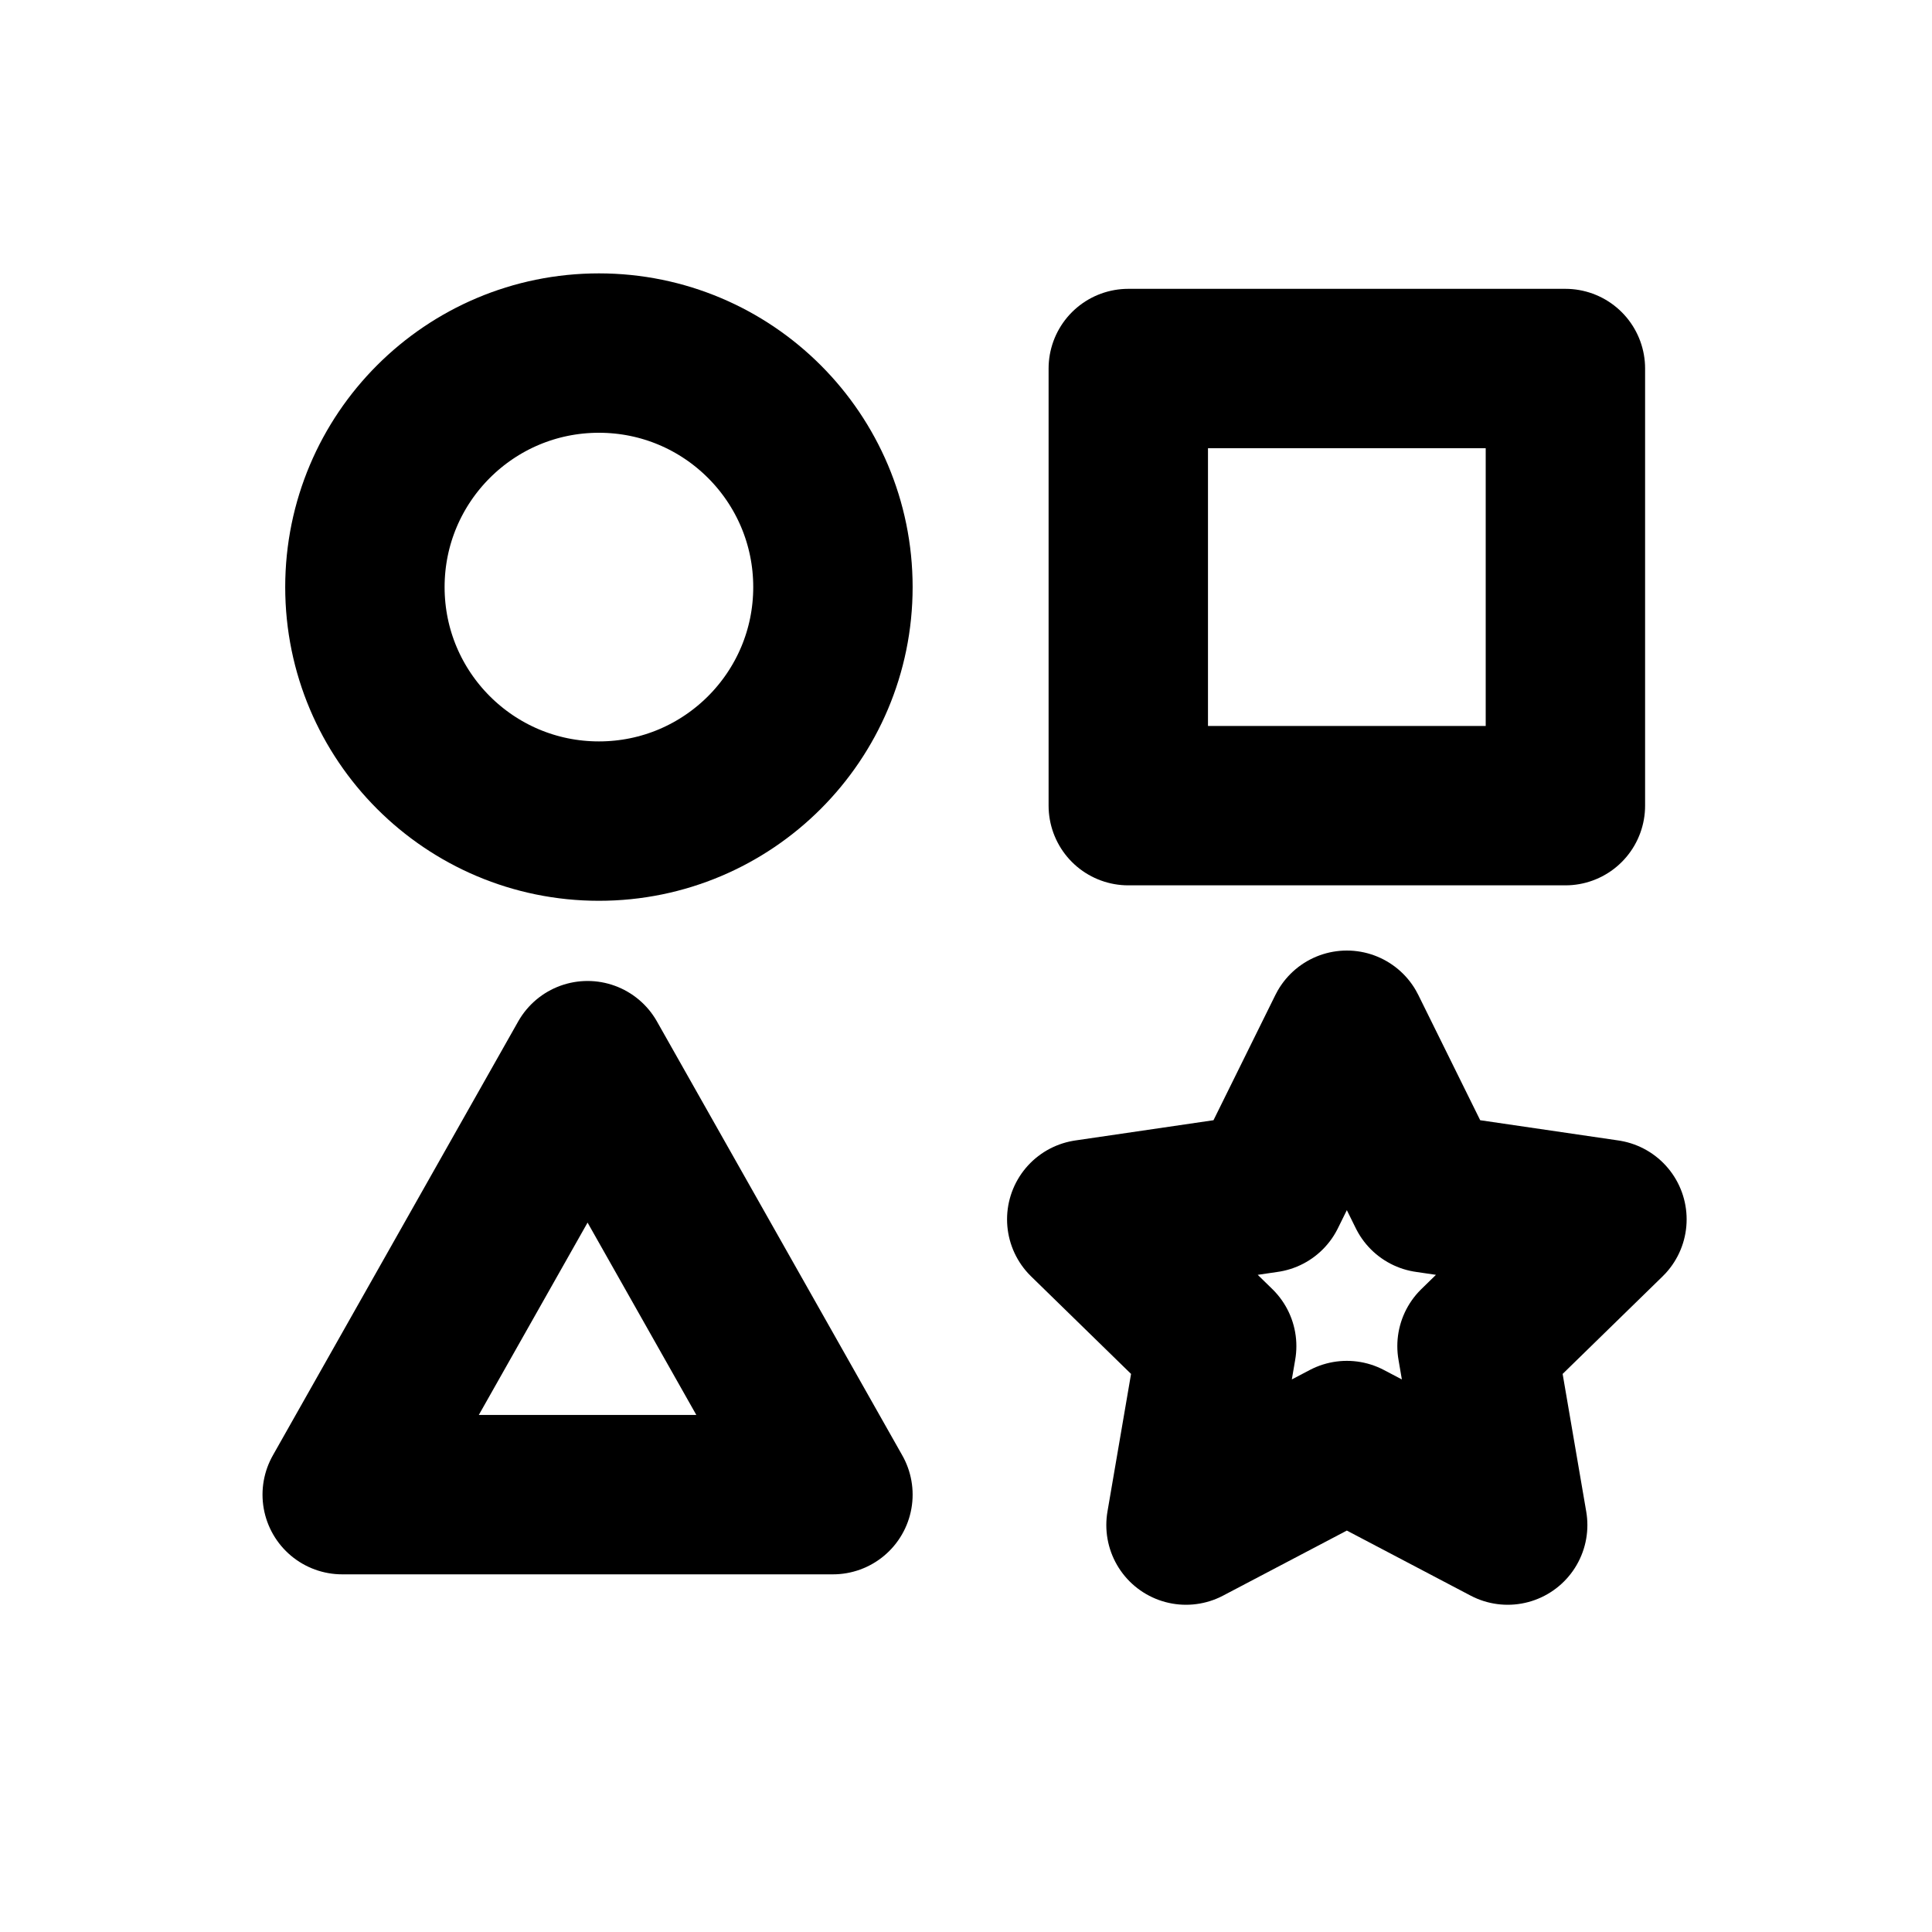
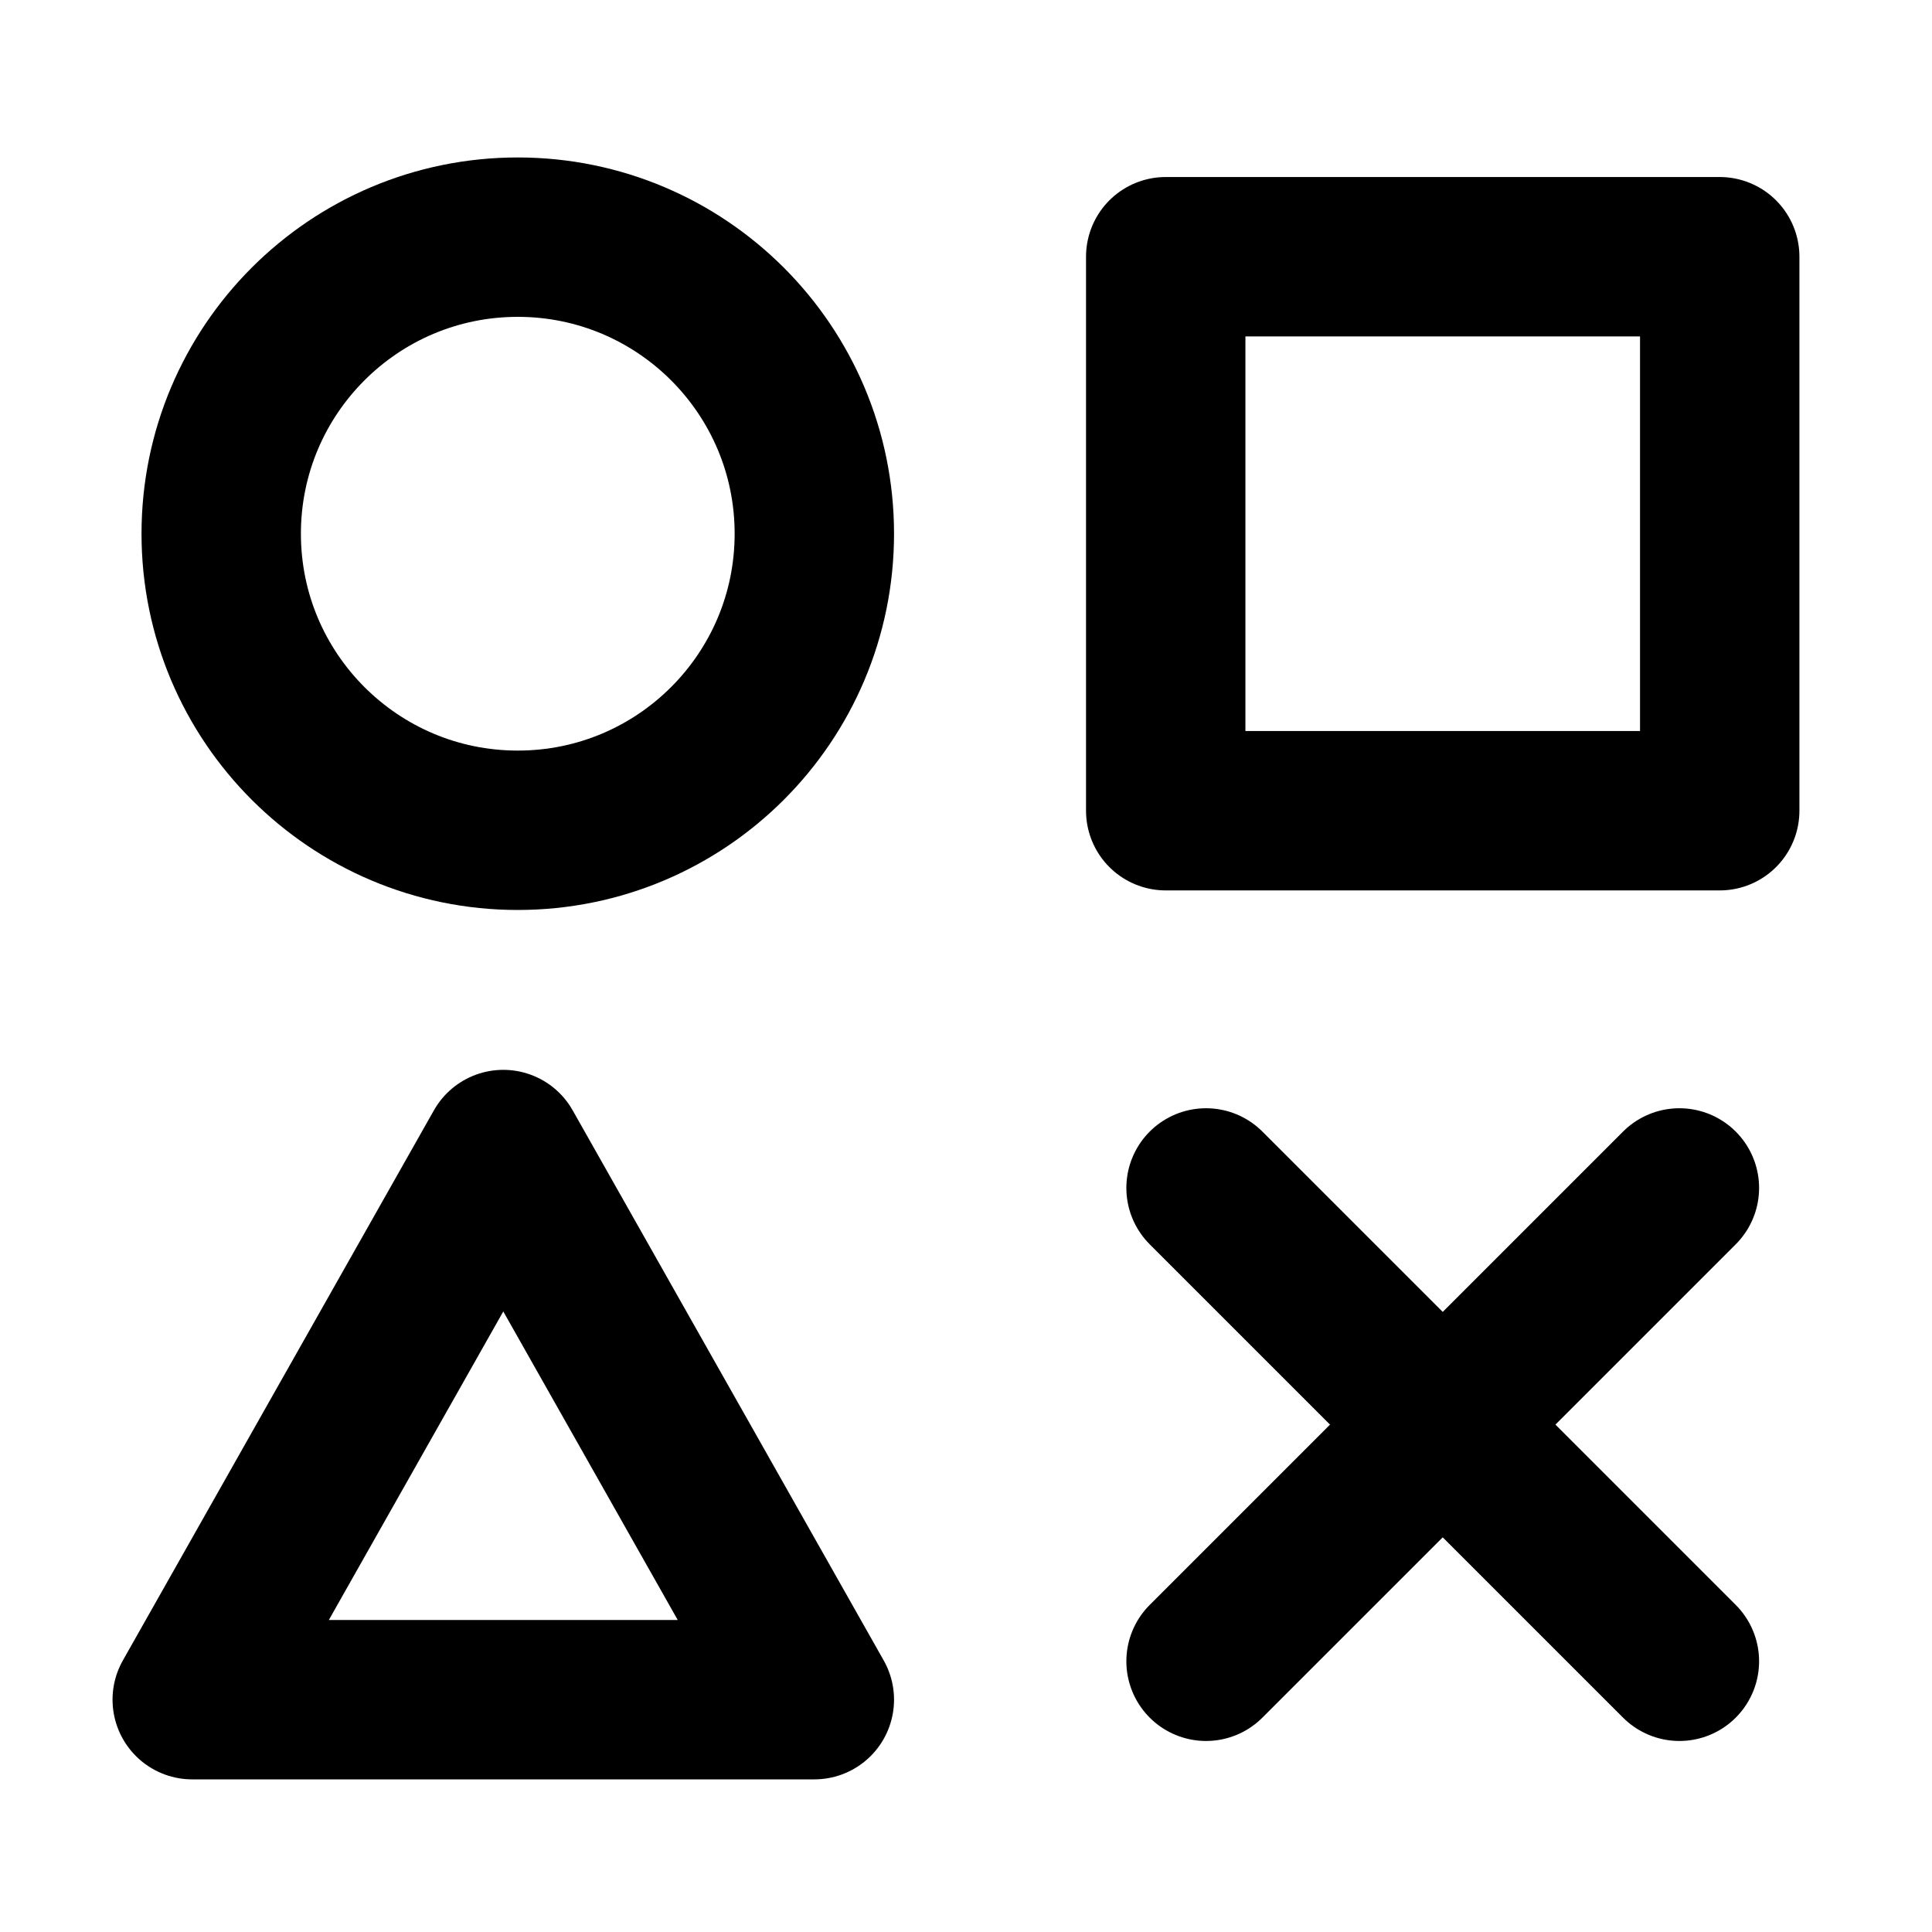
- <svg xmlns="http://www.w3.org/2000/svg" version="1.1" x="0px" y="0px" viewBox="0 0 800 800" style="enable-background:new 0 0 800 800;" xml:space="preserve">
+ <svg xmlns="http://www.w3.org/2000/svg" version="1.1" id="Layer_1" x="0px" y="0px" viewBox="0 0 800 800" style="enable-background:new 0 0 800 800;" xml:space="preserve">
  <style type="text/css">
	.st0{display:none;}
	
		.st1{display:inline;fill:none;stroke:#000000;stroke-width:66;stroke-linecap:round;stroke-linejoin:round;stroke-miterlimit:133.333;}
	
		.st2{display:inline;fill:none;stroke:#000000;stroke-width:33;stroke-linecap:round;stroke-linejoin:round;stroke-miterlimit:133.333;}
	.st3{display:inline;fill:none;stroke:#000000;stroke-width:33;stroke-miterlimit:133.333;}
	.st4{display:inline;fill:none;stroke:#000000;stroke-width:66;stroke-linecap:round;stroke-miterlimit:133.333;}
	.st5{display:inline;fill:none;stroke:#000000;stroke-width:33;stroke-linecap:round;stroke-miterlimit:133.333;}
	.st6{display:inline;fill:none;stroke:#000000;stroke-width:66;stroke-linecap:round;stroke-miterlimit:10;}
	.st7{display:inline;fill:none;stroke:#000000;stroke-width:33;stroke-linecap:round;stroke-miterlimit:10;}
	.st8{display:inline;fill:none;stroke:#000000;stroke-width:66;stroke-miterlimit:133.333;}
	.st9{display:inline;}
	.st10{fill:#020202;}
	.st11{display:inline;fill:none;stroke:#000000;stroke-width:33;stroke-linecap:round;stroke-linejoin:round;stroke-miterlimit:10;}
	.st12{display:inline;fill:none;stroke:#000000;stroke-width:66;stroke-miterlimit:10;}
	
		.st13{display:inline;fill:none;stroke:#000000;stroke-width:66.667;stroke-linecap:round;stroke-linejoin:round;stroke-miterlimit:66.667;}
	.st14{fill:none;stroke:#000000;stroke-width:66;stroke-linecap:round;stroke-linejoin:round;stroke-miterlimit:133.333;}
	.st15{display:inline;fill:none;stroke:#000000;stroke-width:66;stroke-linecap:round;stroke-linejoin:round;stroke-miterlimit:10;}
	.st16{fill:none;stroke:#000000;stroke-width:66;stroke-linecap:round;stroke-linejoin:round;stroke-miterlimit:10;}
	.st17{fill-opacity:0;stroke:#000000;stroke-width:66;stroke-linecap:round;stroke-linejoin:round;stroke-miterlimit:25;}
	.st18{fill:none;stroke:#000000;stroke-width:66;stroke-linecap:round;stroke-linejoin:round;stroke-miterlimit:25;}
</style>
  <g id="calendar" class="st0">
    <path class="st1" d="M580,699H202.4c-37.3,0-56,0-70.3-7.3c-12.5-6.4-22.7-16.6-29.1-29.1c-7.3-14.3-7.3-32.9-7.3-70.3v-320   c0-37.3,0-56,7.3-70.3c6.4-12.5,16.6-22.7,29.1-29.1c14.3-7.3,32.9-7.3,70.3-7.3h386.7c37.3,0,56,0,70.3,7.3   c12.5,6.4,22.7,16.6,29.1,29.1c7.3,14.3,7.3,32.9,7.3,70.3v306 M229,99v66.7 M562.4,99v66.7 M95.7,299h600" />
  </g>
  <g id="month" class="st0">
    <rect x="202.9" y="398.8" class="st2" width="379.3" height="192.3" />
  </g>
  <g id="week" class="st0">
    <rect x="202.9" y="398.8" class="st2" width="379.3" height="104.3" />
  </g>
  <g id="day" class="st0">
    <rect x="202.9" y="398.8" class="st2" width="118.3" height="104.3" />
  </g>
  <g id="screenshot" class="st0">
    <circle class="st3" cx="400" cy="433.3" r="100" />
-     <path class="st4" d="M66.7,445.5c0-102.1,0-153.2,25-189.9c10.8-15.9,24.7-29.5,40.9-40.1c24-15.8,54.1-21.4,100.1-23.4   c22,0,40.9-16.3,45.2-37.5c6.5-31.7,34.8-54.5,67.8-54.5h108.9c32.9,0,61.3,22.8,67.8,54.5c4.3,21.1,23.2,37.5,45.2,37.5   c46,2,76.1,7.6,100.1,23.4c16.2,10.6,30.1,24.2,40.9,40.1c25,36.7,25,87.8,25,189.9c0,102.1,0,153.2-25,189.9   c-10.8,15.9-24.7,29.5-40.9,40.1C630.1,700,578.1,700,474.1,700H325.9c-104,0-156.1,0-193.4-24.5c-16.2-10.6-30.1-24.3-40.9-40.1   C84.6,625,79.5,613.5,75.9,600" />
+     <path class="st4" d="M66.7,445.5c0-102.1,0-153.2,25-189.9c10.8-15.9,24.7-29.5,40.9-40.1c24-15.8,54.1-21.4,100.1-23.4   c22,0,40.9-16.3,45.2-37.5c6.5-31.7,34.8-54.5,67.8-54.5h108.9c32.9,0,61.3,22.8,67.8,54.5c4.3,21.1,23.2,37.5,45.2,37.5   c46,2,76.1,7.6,100.1,23.4c16.2,10.6,30.1,24.2,40.9,40.1c25,36.7,25,87.8,25,189.9s0,153.2-25,189.9   c-10.8,15.9-24.7,29.5-40.9,40.1C630.1,700,578.1,700,474.1,700H325.9c-104,0-156.1,0-193.4-24.5c-16.2-10.6-30.1-24.3-40.9-40.1   c-7-10.4-12.1-21.9-15.7-35.4" />
    <path class="st5" d="M633.3,333.3H600" />
  </g>
  <g id="settings" class="st0">
    <circle class="st3" cx="396.3" cy="399.3" r="100" />
-     <path class="st4" d="M118.3,353.9c15.8,9.9,25.9,26.8,25.9,45.4c0,18.6-10.1,35.5-25.9,45.4c-10.7,6.7-17.6,12.1-22.5,18.5   c-10.8,14-15.5,31.8-13.2,49.3c1.7,13.1,9.5,26.6,25,53.5c15.5,26.9,23.3,40.3,33.8,48.4c14,10.8,31.8,15.5,49.3,13.2   c8-1.1,16.1-4.3,27.3-10.3c16.4-8.7,36.1-9,52.2,0.3c16.1,9.3,25.6,26.5,26.3,45.1c0.5,12.6,1.7,21.3,4.8,28.8   c6.8,16.3,19.7,29.3,36.1,36.1c12.3,5.1,27.8,5.1,58.8,5.1s46.6,0,58.8-5.1c16.3-6.8,29.3-19.7,36.1-36.1   c3.1-7.5,4.3-16.1,4.8-28.8c0.7-18.6,10.2-35.8,26.3-45.1c16.1-9.3,35.8-9,52.2-0.3c11.2,5.9,19.3,9.2,27.3,10.3   c17.5,2.3,35.3-2.4,49.3-13.2c10.5-8.1,18.3-21.5,33.8-48.4c6.9-12,12.3-21.3,16.3-29.1 M674.2,444.6   c-15.8-9.9-25.9-26.8-25.9-45.4c0-18.6,10.1-35.5,25.9-45.4c10.7-6.7,17.6-12.1,22.5-18.5c10.8-14,15.5-31.8,13.2-49.3   c-1.7-13.1-9.5-26.6-25-53.5c-15.5-26.9-23.3-40.4-33.8-48.4c-14-10.8-31.8-15.5-49.3-13.2c-8,1.1-16.1,4.3-27.3,10.3   c-16.5,8.7-36.1,9-52.2-0.3c-16.1-9.3-25.6-26.5-26.3-45.1c-0.5-12.7-1.7-21.3-4.8-28.8c-6.8-16.3-19.7-29.3-36.1-36.1   c-12.3-5.1-27.8-5.1-58.8-5.1s-46.6,0-58.8,5.1c-16.3,6.8-29.3,19.7-36.1,36.1c-3.1,7.5-4.3,16.1-4.8,28.8   c-0.7,18.6-10.2,35.8-26.3,45.1c-16.1,9.3-35.8,9-52.2,0.3c-11.2-5.9-19.3-9.2-27.3-10.3c-17.5-2.3-35.3,2.4-49.3,13.2   c-10.5,8.1-18.3,21.5-33.8,48.4c-6.9,12-12.3,21.3-16.3,29.1" />
+     <path class="st4" d="M118.3,353.9c15.8,9.9,25.9,26.8,25.9,45.4s-10.1,35.5-25.9,45.4c-10.7,6.7-17.6,12.1-22.5,18.5   c-10.8,14-15.5,31.8-13.2,49.3c1.7,13.1,9.5,26.6,25,53.5s23.3,40.3,33.8,48.4c14,10.8,31.8,15.5,49.3,13.2   c8-1.1,16.1-4.3,27.3-10.3c16.4-8.7,36.1-9,52.2,0.3s25.6,26.5,26.3,45.1c0.5,12.6,1.7,21.3,4.8,28.8c6.8,16.3,19.7,29.3,36.1,36.1   c12.3,5.1,27.8,5.1,58.8,5.1s46.6,0,58.8-5.1c16.3-6.8,29.3-19.7,36.1-36.1c3.1-7.5,4.3-16.1,4.8-28.8   c0.7-18.6,10.2-35.8,26.3-45.1s35.8-9,52.2-0.3c11.2,5.9,19.3,9.2,27.3,10.3c17.5,2.3,35.3-2.4,49.3-13.2   c10.5-8.1,18.3-21.5,33.8-48.4c6.9-12,12.3-21.3,16.3-29.1 M674.2,444.6c-15.8-9.9-25.9-26.8-25.9-45.4s10.1-35.5,25.9-45.4   c10.7-6.7,17.6-12.1,22.5-18.5c10.8-14,15.5-31.8,13.2-49.3c-1.7-13.1-9.5-26.6-25-53.5s-23.3-40.4-33.8-48.4   c-14-10.8-31.8-15.5-49.3-13.2c-8,1.1-16.1,4.3-27.3,10.3c-16.5,8.7-36.1,9-52.2-0.3c-16.1-9.3-25.6-26.5-26.3-45.1   c-0.5-12.7-1.7-21.3-4.8-28.8c-6.8-16.3-19.7-29.3-36.1-36.1c-12.3-5.1-27.8-5.1-58.8-5.1s-46.6,0-58.8,5.1   c-16.3,6.8-29.3,19.7-36.1,36.1c-3.1,7.5-4.3,16.1-4.8,28.8c-0.7,18.6-10.2,35.8-26.3,45.1c-16.1,9.3-35.8,9-52.2,0.3   c-11.2-5.9-19.3-9.2-27.3-10.3c-17.5-2.3-35.3,2.4-49.3,13.2c-10.5,8.1-18.3,21.5-33.8,48.4c-6.9,12-12.3,21.3-16.3,29.1" />
  </g>
  <g id="delete" class="st0">
    <line class="st6" x1="124.4" y1="215.5" x2="689.4" y2="215.5" />
    <line class="st7" x1="515.9" y1="395" x2="515.9" y2="564.8" />
    <line class="st7" x1="297.9" y1="395" x2="297.9" y2="564.8" />
    <path class="st6" d="M297.9,134c0,0,23.9-62.5,114.5-62.5S515.9,134,515.9,134" />
    <path class="st6" d="M655.3,313.1v345c0,30.3-24.8,55-55,55H213.6c-30.3,0-55-24.8-55-55v-345" />
    <line class="st7" x1="406.9" y1="393.6" x2="406.9" y2="563.4" />
  </g>
  <g id="rec" class="st0">
-     <path class="st8" d="M229.1,249c0-92,74.6-166.7,166.7-166.7c92,0,166.7,74.6,166.7,166.7v100c0,92-74.6,166.7-166.7,166.7   c-92,0-166.7-74.6-166.7-166.7V249z" />
+     <path class="st8" d="M229.1,249c0-92,74.6-166.7,166.7-166.7c92,0,166.7,74.6,166.7,166.7v100c0,92-74.6,166.7-166.7,166.7   c-92,0-166.7-74.6-166.7-166.7L229.1,249L229.1,249z" />
    <path class="st5" d="M429.1,249h133.3" />
    <path class="st5" d="M429.1,349h133.3" />
    <path class="st4" d="M395.8,615.7v100" />
    <path class="st4" d="M126.4,393.3c0,0,20.7,104.5,89.5,158.6c72.8,57.2,179.9,63.8,179.9,63.8" />
    <path class="st4" d="M665.2,375.6c0,0,5.7,72-62.3,149.7c-54.7,62.5-114.1,78.5-114.1,78.5" />
  </g>
  <g id="share" class="st0">
    <path class="st4" d="M132,417.6c0,46,37.3,83.3,83.3,83.3s83.3-37.3,83.3-83.3s-37.3-83.3-83.3-83.3" />
    <path class="st5" d="M465.4,234.3L298.7,350.9" />
    <path class="st5" d="M465.4,600.9L298.7,484.3" />
    <path class="st4" d="M548.7,717.6c46,0,83.3-37.3,83.3-83.3S594.7,551,548.7,551s-83.3,37.3-83.3,83.3" />
    <path class="st4" d="M620.9,242.6c-23,39.9-74,53.5-113.8,30.5c-39.9-23-53.5-74-30.5-113.8c23-39.9,74-53.5,113.8-30.5" />
  </g>
  <g id="premium" class="st0">
    <path class="st1" d="M663.7,399.8c0,148.7-182,256.5-245.3,289.4c-6.8,3.6-10.3,5.3-15,6.3c-3.7,0.7-9,0.7-12.7,0   c-4.7-0.9-8.2-2.7-15-6.3c-63.3-33-245.3-140.7-245.3-289.4V273.7c0-26.7,0-40,4.4-51.4c3.9-10.1,10.1-19.1,18.2-26.3   c9.2-8.1,21.7-12.8,46.6-22.1l178.7-67c6.9-2.6,10.4-3.9,14-4.4c3.2-0.5,6.4-0.5,9.5,0c3.6,0.5,7,1.8,14,4.4l178.7,67   c25,9.4,37.4,14,46.6,22.1c8.1,7.2,14.4,16.2,18.2,26.3c4.4,11.5,4.4,24.8,4.4,51.4V399.8z" />
  </g>
  <g id="Layer_30" class="st0">
    <polyline class="st1" points="379.1,299.8 329.1,399.8 462.4,399.8 412.4,499.8  " />
  </g>
  <g id="Layer_32" class="st0">
    <polygon class="st2" points="397,292.2 432,363 510.1,374.4 453.6,429.5 466.9,507.4 397,470.6 327.1,507.4 340.4,429.5    283.8,374.4 362,363  " />
  </g>
  <g id="Layer_31" class="st0">
    <path class="st2" d="M534.7,228.4v49 M534.7,326.4v-49 M534.7,277.4h-49 M534.7,277.4h49" />
  </g>
  <g id="target" class="st0">
    <path class="st2" d="M62.4,399h100" />
    <path class="st2" d="M629.1,399h100" />
    <path class="st2" d="M395.8,732.3v-100" />
    <path class="st2" d="M395.8,165.7v-100" />
    <path class="st2" d="M329.1,399h66.7h66.7" />
    <path class="st2" d="M395.8,465.7V399v-66.7" />
-     <path class="st1" d="M229.1,110.3c49-28.4,106-44.6,166.7-44.6c184.1,0,333.3,149.2,333.3,333.3c0,184.1-149.2,333.3-333.3,333.3   C211.7,732.3,62.4,583.1,62.4,399c0-60.7,16.2-117.6,44.6-166.7" />
+     <path class="st1" d="M229.1,110.3c49-28.4,106-44.6,166.7-44.6c184.1,0,333.3,149.2,333.3,333.3S579.9,732.3,395.8,732.3   S62.4,583.1,62.4,399c0-60.7,16.2-117.6,44.6-166.7" />
  </g>
  <g id="warning" class="st0">
    <path class="st4" d="M206.1,299c76.2-133.3,122-200,189.7-200c77,0,125.7,86.2,222.9,258.7l12.1,21.5   c80.8,143.3,121.3,215,84.7,267.4C679,699,588.7,699,407.9,699h-24.2c-180.8,0-271.1,0-307.7-52.4c-31.7-45.5-5.4-105.5,54.9-214.3   " />
    <path class="st4" d="M395.8,265.7v166.7" />
    <line class="st4" x1="395.5" y1="563.6" x2="396" y2="563.6" />
  </g>
  <g id="robot" class="st0">
-     <path class="st1" d="M634.3,410.7h33.3c36.8,0,66.7,29.8,66.7,66.7v33.3c0,36.8-29.8,66.7-66.7,66.7l-33.3,2 M167.6,462.7v66.7    M167.6,410.7h-33.3c-36.8,0-66.7,29.8-66.7,66.7v33.3c0,36.8,29.8,66.7,66.7,66.7h33.3 M401,277.4H301   c-73.6,0-133.3,59.7-133.3,133.3v2l-0.1,0v164.7v-0.1V721h100h266.7h100V577.3v2.1V410.7v0l0,0c0-73.6-59.7-133.3-133.3-133.3H401    M301,412.7L301,412.7 M501,412.7L501,412.7" />
+     <path class="st1" d="M634.3,410.7h33.3c36.8,0,66.7,29.8,66.7,66.7v33.3c0,36.8-29.8,66.7-66.7,66.7l-33.3,2 M167.6,462.7v66.7    M167.6,410.7h-33.3c-36.8,0-66.7,29.8-66.7,66.7v33.3c0,36.8,29.8,66.7,66.7,66.7h33.3 M401,277.4H301   c-73.6,0-133.3,59.7-133.3,133.3v2h-0.1v164.7v-0.1V721h100h266.7h100V577.3v2.1V410.7l0,0l0,0c0-73.6-59.7-133.3-133.3-133.3   L401,277.4 M301,412.7L301,412.7 M501,412.7L501,412.7" />
    <g class="st9">
      <path d="M401,101.7c18.4,0,33.3,14.9,33.3,33.3s-14.9,33.3-33.3,33.3s-33.3-14.9-33.3-33.3S382.6,101.7,401,101.7 M401,35.7    c-54.8,0-99.3,44.5-99.3,99.3s44.5,99.3,99.3,99.3s99.3-44.5,99.3-99.3S455.7,35.7,401,35.7L401,35.7z" />
    </g>
    <rect x="268.5" y="517.3" class="st2" width="261" height="102.5" />
  </g>
  <g id="dark" class="st0">
-     <path class="st1" d="M387.3,186.3c54.2-53.9,129-87.3,211.5-87.3c32.8,0,64.3,5.2,93.8,14.9C596.5,172.4,532.2,278.2,532.2,399   c0,120.8,64.3,226.6,160.4,285.1c-29.5,9.7-61,14.9-93.8,14.9c-61.7,0-119-18.6-166.7-50.5" />
-     <g class="st9">
-       <path class="st10" d="M310,328.8c6.2,0,12.3,3.4,15,10.2l14.3,36.5c1.6,4.2,4.9,7.5,9.1,9.1l36.4,14.4c13.6,5.4,13.6,24.7,0,30.1    l-36.4,14.4c-4.2,1.6-7.4,4.9-9.1,9.1l-14.3,36.5c-2.7,6.8-8.8,10.2-15,10.2s-12.3-3.4-15-10.2l-14.3-36.5    c-1.6-4.2-4.9-7.5-9.1-9.1l-36.4-14.4c-13.6-5.4-13.6-24.7,0-30.1l36.4-14.4c4.2-1.6,7.4-4.9,9.1-9.1L295,339    C297.6,332.2,303.8,328.8,310,328.8 M310,295.8c-20.3,0-38.3,12.2-45.7,31.2l-11.7,29.7L223,368.4c-18.9,7.5-31.1,25.4-31.1,45.7    s12.2,38.3,31.1,45.7l29.6,11.7l11.7,29.7c7.4,18.9,25.4,31.2,45.7,31.2c20.3,0,38.3-12.2,45.7-31.2l11.7-29.7l29.6-11.7    c18.9-7.5,31.1-25.4,31.1-45.7s-12.2-38.3-31.1-45.7l-29.6-11.7L355.7,327C348.2,308,330.3,295.8,310,295.8L310,295.8z" />
-     </g>
-     <g class="st9">
-       <path d="M181,522.9c6.2,0,12.3,3.4,15,10.2l5.2,13.3c1.6,4.2,4.9,7.5,9.1,9.1l13.3,5.3c13.6,5.4,13.6,24.7,0,30.1l-13.3,5.3    c-4.2,1.6-7.4,4.9-9.1,9.1l-5.2,13.3c-2.7,6.8-8.8,10.2-15,10.2c-6.2,0-12.3-3.4-15-10.2l-5.2-13.3c-1.6-4.2-4.9-7.5-9.1-9.1    l-13.3-5.3c-13.6-5.4-13.6-24.7,0-30.1l13.3-5.3c4.2-1.6,7.4-4.9,9.1-9.1l5.2-13.3C168.7,526.3,174.9,522.9,181,522.9 M181,489.9    c-20.3,0-38.3,12.2-45.7,31.2l-2.6,6.5l-6.4,2.6c-18.9,7.5-31.1,25.4-31.1,45.7c0,20.3,12.2,38.3,31.1,45.7l6.4,2.6l2.6,6.5    c7.4,18.9,25.4,31.2,45.7,31.2c20.3,0,38.3-12.2,45.7-31.2l2.6-6.5l6.4-2.6c18.9-7.5,31.1-25.4,31.1-45.7    c0-20.3-12.2-38.3-31.1-45.7l-6.4-2.6l-2.6-6.5C219.3,502.1,201.4,489.9,181,489.9L181,489.9z" />
+     <path class="st1" d="M387.3,186.3c54.2-53.9,129-87.3,211.5-87.3c32.8,0,64.3,5.2,93.8,14.9C596.5,172.4,532.2,278.2,532.2,399   s64.3,226.6,160.4,285.1c-29.5,9.7-61,14.9-93.8,14.9c-61.7,0-119-18.6-166.7-50.5" />
+     <g class="st9">
+       <path class="st10" d="M310,328.8c6.2,0,12.3,3.4,15,10.2l14.3,36.5c1.6,4.2,4.9,7.5,9.1,9.1l36.4,14.4c13.6,5.4,13.6,24.7,0,30.1    l-36.4,14.4c-4.2,1.6-7.4,4.9-9.1,9.1L325,489.1c-2.7,6.8-8.8,10.2-15,10.2s-12.3-3.4-15-10.2l-14.3-36.5    c-1.6-4.2-4.9-7.5-9.1-9.1l-36.4-14.4c-13.6-5.4-13.6-24.7,0-30.1l36.4-14.4c4.2-1.6,7.4-4.9,9.1-9.1L295,339    C297.6,332.2,303.8,328.8,310,328.8 M310,295.8c-20.3,0-38.3,12.2-45.7,31.2l-11.7,29.7L223,368.4c-18.9,7.5-31.1,25.4-31.1,45.7    s12.2,38.3,31.1,45.7l29.6,11.7l11.7,29.7c7.4,18.9,25.4,31.2,45.7,31.2c20.3,0,38.3-12.2,45.7-31.2l11.7-29.7l29.6-11.7    c18.9-7.5,31.1-25.4,31.1-45.7s-12.2-38.3-31.1-45.7l-29.6-11.7L355.7,327C348.2,308,330.3,295.8,310,295.8L310,295.8z" />
+     </g>
+     <g class="st9">
+       <path d="M181,522.9c6.2,0,12.3,3.4,15,10.2l5.2,13.3c1.6,4.2,4.9,7.5,9.1,9.1l13.3,5.3c13.6,5.4,13.6,24.7,0,30.1l-13.3,5.3    c-4.2,1.6-7.4,4.9-9.1,9.1l-5.2,13.3c-2.7,6.8-8.8,10.2-15,10.2s-12.3-3.4-15-10.2l-5.2-13.3c-1.6-4.2-4.9-7.5-9.1-9.1l-13.3-5.3    c-13.6-5.4-13.6-24.7,0-30.1l13.3-5.3c4.2-1.6,7.4-4.9,9.1-9.1l5.2-13.3C168.7,526.3,174.9,522.9,181,522.9 M181,489.9    c-20.3,0-38.3,12.2-45.7,31.2l-2.6,6.5l-6.4,2.6c-18.9,7.5-31.1,25.4-31.1,45.7s12.2,38.3,31.1,45.7l6.4,2.6l2.6,6.5    c7.4,18.9,25.4,31.2,45.7,31.2s38.3-12.2,45.7-31.2l2.6-6.5l6.4-2.6c18.9-7.5,31.1-25.4,31.1-45.7s-12.2-38.3-31.1-45.7l-6.4-2.6    l-2.6-6.5C219.3,502.1,201.4,489.9,181,489.9L181,489.9z" />
    </g>
  </g>
  <g id="light" class="st0">
    <path class="st6" d="M238.6,343.5c-6.1,17.4-9.5,36.1-9.5,55.6c0,92,74.6,166.7,166.7,166.7c92,0,166.7-74.6,166.7-166.7   c0-92-74.6-166.7-166.7-166.7c-19.5,0-38.2,3.3-55.6,9.5" />
    <path class="st7" d="M395.8,65.7v66.7" />
    <path class="st7" d="M395.8,665.7v66.7" />
    <path class="st7" d="M129.1,399H62.4" />
    <path class="st7" d="M729.1,399h-66.7" />
-     <path class="st7" d="M655,139.8L581,207.5" />
+     <path class="st7" d="M655,139.8l-74,67.7" />
    <path class="st7" d="M136.5,139.8l74.1,67.7" />
    <path class="st7" d="M210.6,584.2l-74.1,74.1" />
-     <path class="st7" d="M655,658.3L581,584.2" />
+     <path class="st7" d="M655,658.3l-74-74.1" />
  </g>
  <g id="time" class="st0">
    <path class="st2" d="M395.8,265.7V399l83.3,83.3" />
-     <path class="st1" d="M690.2,238c28.4,49,44.6,106,44.6,166.7c0,184.1-149.2,333.3-333.3,333.3C217.3,738,68.1,588.8,68.1,404.7   c0-184.1,149.2-333.3,333.3-333.3c60.7,0,117.6,16.2,166.7,44.6" />
+     <path class="st1" d="M690.2,238c28.4,49,44.6,106,44.6,166.7c0,184.1-149.2,333.3-333.3,333.3C217.3,738,68.1,588.8,68.1,404.7   S217.3,71.4,401.4,71.4c60.7,0,117.6,16.2,166.7,44.6" />
  </g>
  <g id="BG1" class="st0">
-     <path class="st4" d="M729.1,399c0,157.1,0,235.7-48.8,284.5c-48.8,48.8-127.4,48.8-284.5,48.8c-157.1,0-235.7,0-284.5-48.8   C62.4,634.7,62.4,556.1,62.4,399c0-157.1,0-235.7,48.8-284.5c48.8-48.8,127.4-48.8,284.5-48.8c157.1,0,235.7,0,284.5,48.8   c32.5,32.5,43.3,78.1,47,151.2" />
+     <path class="st4" d="M729.1,399c0,157.1,0,235.7-48.8,284.5s-127.4,48.8-284.5,48.8s-235.7,0-284.5-48.8   C62.4,634.7,62.4,556.1,62.4,399s0-235.7,48.8-284.5s127.4-48.8,284.5-48.8s235.7,0,284.5,48.8c32.5,32.5,43.3,78.1,47,151.2" />
  </g>
  <g id="plan" class="st0">
    <path class="st2" d="M210,487.5l18.1,40l115.2-100" />
    <path class="st2" d="M210,296.2l38.1,40l95.2-100" />
    <path class="st5" d="M443.3,302.9H590" />
    <path class="st5" d="M443.3,494.2H590" />
  </g>
  <g id="settings_1_" class="st0">
    <path class="st4" d="M215.8,234.3h360" />
    <path class="st4" d="M215.8,399h360" />
    <path class="st4" d="M215.8,563.7h360" />
  </g>
  <g id="log" class="st0">
    <path class="st2" d="M399.1,287.3v112.6 M399.1,512.5V399.9 M399.1,399.9H286.4 M399.1,399.9h112.6" />
  </g>
  <g id="close" class="st0">
    <path class="st11" d="M482.1,316.7L315.4,483.3 M315.4,316.7l166.7,166.7" />
  </g>
  <g id="check" class="st0">
    <path class="st11" d="M279.1,415.7l66.7,66.7l166.7-166.7" />
  </g>
  <g id="BG2" class="st0">
-     <path class="st4" d="M729.1,399c0,157.1,0,235.7-48.8,284.5c-48.8,48.8-127.4,48.8-284.5,48.8c-157.1,0-235.7,0-284.5-48.8   C62.4,634.7,62.4,556.1,62.4,399c0-157.1,0-235.7,48.8-284.5c48.8-48.8,127.4-48.8,284.5-48.8c20,0,38.8,0,56.4,0.1" />
+     <path class="st4" d="M729.1,399c0,157.1,0,235.7-48.8,284.5s-127.4,48.8-284.5,48.8s-235.7,0-284.5-48.8   C62.4,634.7,62.4,556.1,62.4,399s0-235.7,48.8-284.5s127.4-48.8,284.5-48.8c20,0,38.8,0,56.4,0.1" />
  </g>
  <g id="edit" class="st0">
    <path class="st12" d="M715.5,201.3l-318,318c-31.7,31.7-125.7,46.3-146.7,25.3s-6.7-115,25-146.7L594.2,79.7   c7.9-8.6,17.4-15.4,27.9-20.2c10.6-4.8,22-7.4,33.6-7.6c11.6-0.2,23.2,1.9,33.9,6.2c10.8,4.3,20.6,10.8,28.8,19s14.7,18,19,28.8   s6.4,22.3,6.1,34c-0.3,11.6-2.9,23.1-7.7,33.6S724.1,193.5,715.5,201.3L715.5,201.3z" />
  </g>
  <g id="quick_edit" class="st0">
    <path class="st12" d="M715.5,201.3l-318,318c-31.7,31.7-125.7,46.3-146.7,25.3s-6.7-115,25-146.7L594.2,79.7   c7.9-8.6,17.4-15.4,27.9-20.2c10.6-4.8,22-7.4,33.6-7.6c11.6-0.2,23.2,1.9,33.9,6.2c10.8,4.3,20.6,10.8,28.8,19s14.7,18,19,28.8   s6.4,22.3,6.1,34c-0.3,11.6-2.9,23.1-7.7,33.6S724.1,193.5,715.5,201.3L715.5,201.3z" />
    <line class="st7" x1="248.2" y1="235.6" x2="329.3" y2="235.6" />
    <line class="st7" x1="176.3" y1="313.2" x2="257.4" y2="313.2" />
    <line class="st7" x1="320.1" y1="157.9" x2="401.2" y2="157.9" />
  </g>
  <g id="analysis" class="st0">
    <path class="st13" d="M173.1,445.9l202.9-205l109.7,105l134.1-156.8l74.7,72.8" />
  </g>
  <g id="import_1_" class="st0">
    <g class="st9">
      <path class="st14" d="M657.7,169L384.4,442.3" />
      <path class="st14" d="M357.7,308v161h161" />
    </g>
  </g>
  <g id="export" class="st0">
    <g class="st9">
      <path class="st14" d="M398.7,428L672,154.7" />
      <path class="st14" d="M698.7,289V128h-161" />
    </g>
  </g>
  <g id="dollar" class="st0">
-     <path class="st4" d="M266.5,639.7c62.7,0,113.5-42.3,113.5-94.6c0-52.2-50.8-94.6-113.5-94.6S153,408.2,153,356   c0-52.2,50.8-94.6,113.5-94.6 M266.5,639.7c-62.7,0-113.5-42.3-113.5-94.6 M266.5,639.7v37.8 M266.5,223.6v37.8 M266.5,261.4   c62.7,0,113.5,42.3,113.5,94.6" />
+     <path class="st4" d="M266.5,639.7c62.7,0,113.5-42.3,113.5-94.6c0-52.2-50.8-94.6-113.5-94.6S153,408.2,153,356   s50.8-94.6,113.5-94.6 M266.5,639.7c-62.7,0-113.5-42.3-113.5-94.6 M266.5,639.7v37.8 M266.5,223.6v37.8 M266.5,261.4   c62.7,0,113.5,42.3,113.5,94.6" />
  </g>
  <g id="currentprice" class="st0">
    <circle class="st2" cx="602.1" cy="197.6" r="71.2" />
    <line class="st2" x1="602.6" y1="83.8" x2="602.6" y2="118.3" />
    <line class="st2" x1="602.6" y1="271.6" x2="602.6" y2="306.1" />
    <line class="st2" x1="486.4" y1="197" x2="520.9" y2="197" />
    <line class="st2" x1="674.2" y1="197" x2="708.7" y2="197" />
  </g>
  <g id="entryclock" class="st0">
-     <path class="st1" d="M734.8,404.7c0,184.1-149.2,333.3-333.3,333.3C217.3,738,68.1,588.8,68.1,404.7   c0-184.1,149.2-333.3,333.3-333.3" />
+     <path class="st1" d="M734.8,404.7c0,184.1-149.2,333.3-333.3,333.3C217.3,738,68.1,588.8,68.1,404.7S217.3,71.4,401.4,71.4" />
    <path class="st2" d="M395.8,265.7V399l83.3,83.3" />
  </g>
  <g id="entry" class="st0">
    <g class="st9">
      <path class="st14" d="M697.5,124.8L573.4,252.1" />
      <path class="st14" d="M546.7,117.8v161h161" />
    </g>
  </g>
  <g id="exit" class="st0">
    <g class="st9">
      <path class="st14" d="M558.8,270.8l124.1-127.4" />
      <path class="st14" d="M709.6,277.8v-161h-161" />
    </g>
  </g>
  <g id="timeframe" class="st0">
    <circle class="st12" cx="406.7" cy="406.2" r="221.1" />
    <line class="st15" x1="243.4" y1="583.2" x2="157.7" y2="700.8" />
    <line class="st15" x1="653.4" y1="700.8" x2="567.7" y2="583.2" />
    <line class="st15" x1="373.1" y1="329.4" x2="373.1" y2="439.5" />
    <line class="st15" x1="472.7" y1="439.7" x2="374" y2="439.7" />
    <path class="st15" d="M113.7,197.8c0,0,1.6-32.1,31.3-59.1s64.2-29.9,64.2-29.9" />
    <path class="st15" d="M686.2,197.8c0,0-1.6-32.1-31.3-59.1s-64.2-29.9-64.2-29.9" />
  </g>
-   <g id="category">
-     <circle class="st16" cx="248" cy="243.1" r="96.9" />
-     <rect x="467.2" y="152.6" class="st16" width="181" height="181" />
-     <polygon class="st16" points="243.3,439.2 141.7,618.9 344.9,618.9  " />
-     <polygon class="st16" points="557.7,426.6 591,494 665.4,504.9 611.6,557.4 624.3,631.5 557.7,596.5 491.1,631.5 503.8,557.4    450,504.9 524.4,494  " />
-   </g>
  <g id="strategy" class="st0">
    <path class="st15" d="M310.8,189.7L179,321.6 M179,189.7l131.9,131.9" />
    <circle class="st15" cx="553.5" cy="542.7" r="83.1" />
    <path class="st15" d="M152.3,508.2c0,0,154.8-20,262.1-93.8S588,227.8,588,227.8" />
    <line class="st15" x1="592.9" y1="222.2" x2="489.3" y2="246" />
    <line class="st15" x1="592.9" y1="223.7" x2="598.1" y2="329.7" />
  </g>
  <g id="direction" class="st0">
    <g class="st9">
      <line class="st16" x1="283.5" y1="234.4" x2="283.5" y2="574.2" />
      <line class="st16" x1="282.6" y1="235" x2="214.6" y2="302.9" />
      <line class="st16" x1="284.6" y1="235" x2="352.6" y2="302.9" />
    </g>
    <g class="st9">
      <line class="st16" x1="530.1" y1="574.2" x2="530.1" y2="234.4" />
      <line class="st16" x1="531.1" y1="573.6" x2="599" y2="505.7" />
      <line class="st16" x1="529" y1="573.6" x2="461.1" y2="505.7" />
    </g>
  </g>
  <g id="amount" class="st0">
    <line class="st1" x1="170.9" y1="605.8" x2="299.9" y2="605.8" />
    <line class="st1" x1="170.9" y1="470.4" x2="394.5" y2="470.4" />
    <line class="st1" x1="170.9" y1="335" x2="519.7" y2="335" />
    <line class="st1" x1="170.9" y1="199.7" x2="630.2" y2="199.7" />
  </g>
  <g id="ticker" class="st0">
    <g class="st9">
-       <path class="st17" d="M96.3,599.7h44.6 M96.3,483.6h44.6 M96.3,97.3v616.7h616.7 M96.2,142.8h44.6 M96.2,256.7h44.6 M96.2,369.6    h44.6" />
-       <path class="st18" d="M291.4,541.8c0,24.8-20.1,44.9-44.9,44.9c-24.8,0-44.9-20.1-44.9-44.9c0-24.8,20.1-44.9,44.9-44.9    C271.3,496.9,291.4,517,291.4,541.8z M400.7,323.8c0,24.8-20.1,44.9-44.9,44.9c0,0,0,0,0,0c-24.8,0-44.9-20.1-44.9-44.9    s20.1-44.9,44.9-44.9C380.6,278.8,400.7,298.9,400.7,323.8L400.7,323.8z M582.2,475.4c0,24.8-20.1,44.9-44.9,44.9    c-24.8,0-44.9-20.1-44.9-44.9c0-24.8,20.1-44.9,44.9-44.9C562.1,430.5,582.2,450.6,582.2,475.4z M672.3,169.6    c0,24.8-20.1,44.9-44.9,44.9c-24.8,0-44.9-20.1-44.9-44.9c0-24.8,20.1-44.9,44.9-44.9C652.1,124.7,672.2,144.8,672.3,169.6    L672.3,169.6z" />
+       <path class="st17" d="M96.3,599.7h44.6 M96.3,483.6h44.6 M96.3,97.3V714H713 M96.2,142.8h44.6 M96.2,256.7h44.6 M96.2,369.6h44.6" />
+       <path class="st18" d="M291.4,541.8c0,24.8-20.1,44.9-44.9,44.9s-44.9-20.1-44.9-44.9c0-24.8,20.1-44.9,44.9-44.9    S291.4,517,291.4,541.8z M400.7,323.8c0,24.8-20.1,44.9-44.9,44.9l0,0c-24.8,0-44.9-20.1-44.9-44.9s20.1-44.9,44.9-44.9    C380.6,278.8,400.7,298.9,400.7,323.8L400.7,323.8z M582.2,475.4c0,24.8-20.1,44.9-44.9,44.9c-24.8,0-44.9-20.1-44.9-44.9    s20.1-44.9,44.9-44.9S582.2,450.6,582.2,475.4z M672.3,169.6c0,24.8-20.1,44.9-44.9,44.9c-24.8,0-44.9-20.1-44.9-44.9    s20.1-44.9,44.9-44.9C652.1,124.7,672.2,144.8,672.3,169.6L672.3,169.6z" />
      <path class="st17" d="M272.8,498.1l58.8-130.7 M394.5,357.3l101.4,88 M552.8,428.4l63.1-212.2" />
    </g>
  </g>
  <g id="BG3" class="st0">
    <path class="st1" d="M698.7,472.6V209.9c0-62.2-50.4-112.6-112.6-112.6H398.4 M698.7,472.6l-244,225.2 M698.7,472.6H529.8   c-41.5,0-75.1,33.6-75.1,75.1v150.1 M454.7,697.9h-244c-62.2,0-112.6-50.4-112.6-112.6V397.6" />
  </g>
+   <circle class="st16" cx="214.4" cy="221" r="122.8" />
+   <rect x="482.7" y="106.3" class="st16" width="229.4" height="229.4" />
+   <polygon class="st16" points="208.4,476 79.6,703.8 337.2,703.8 " />
+   <g>
+     <line class="st16" x1="499.4" y1="491.9" x2="695.4" y2="687.9" />
+     <line class="st16" x1="499.4" y1="687.9" x2="695.4" y2="491.9" />
+   </g>
</svg>
